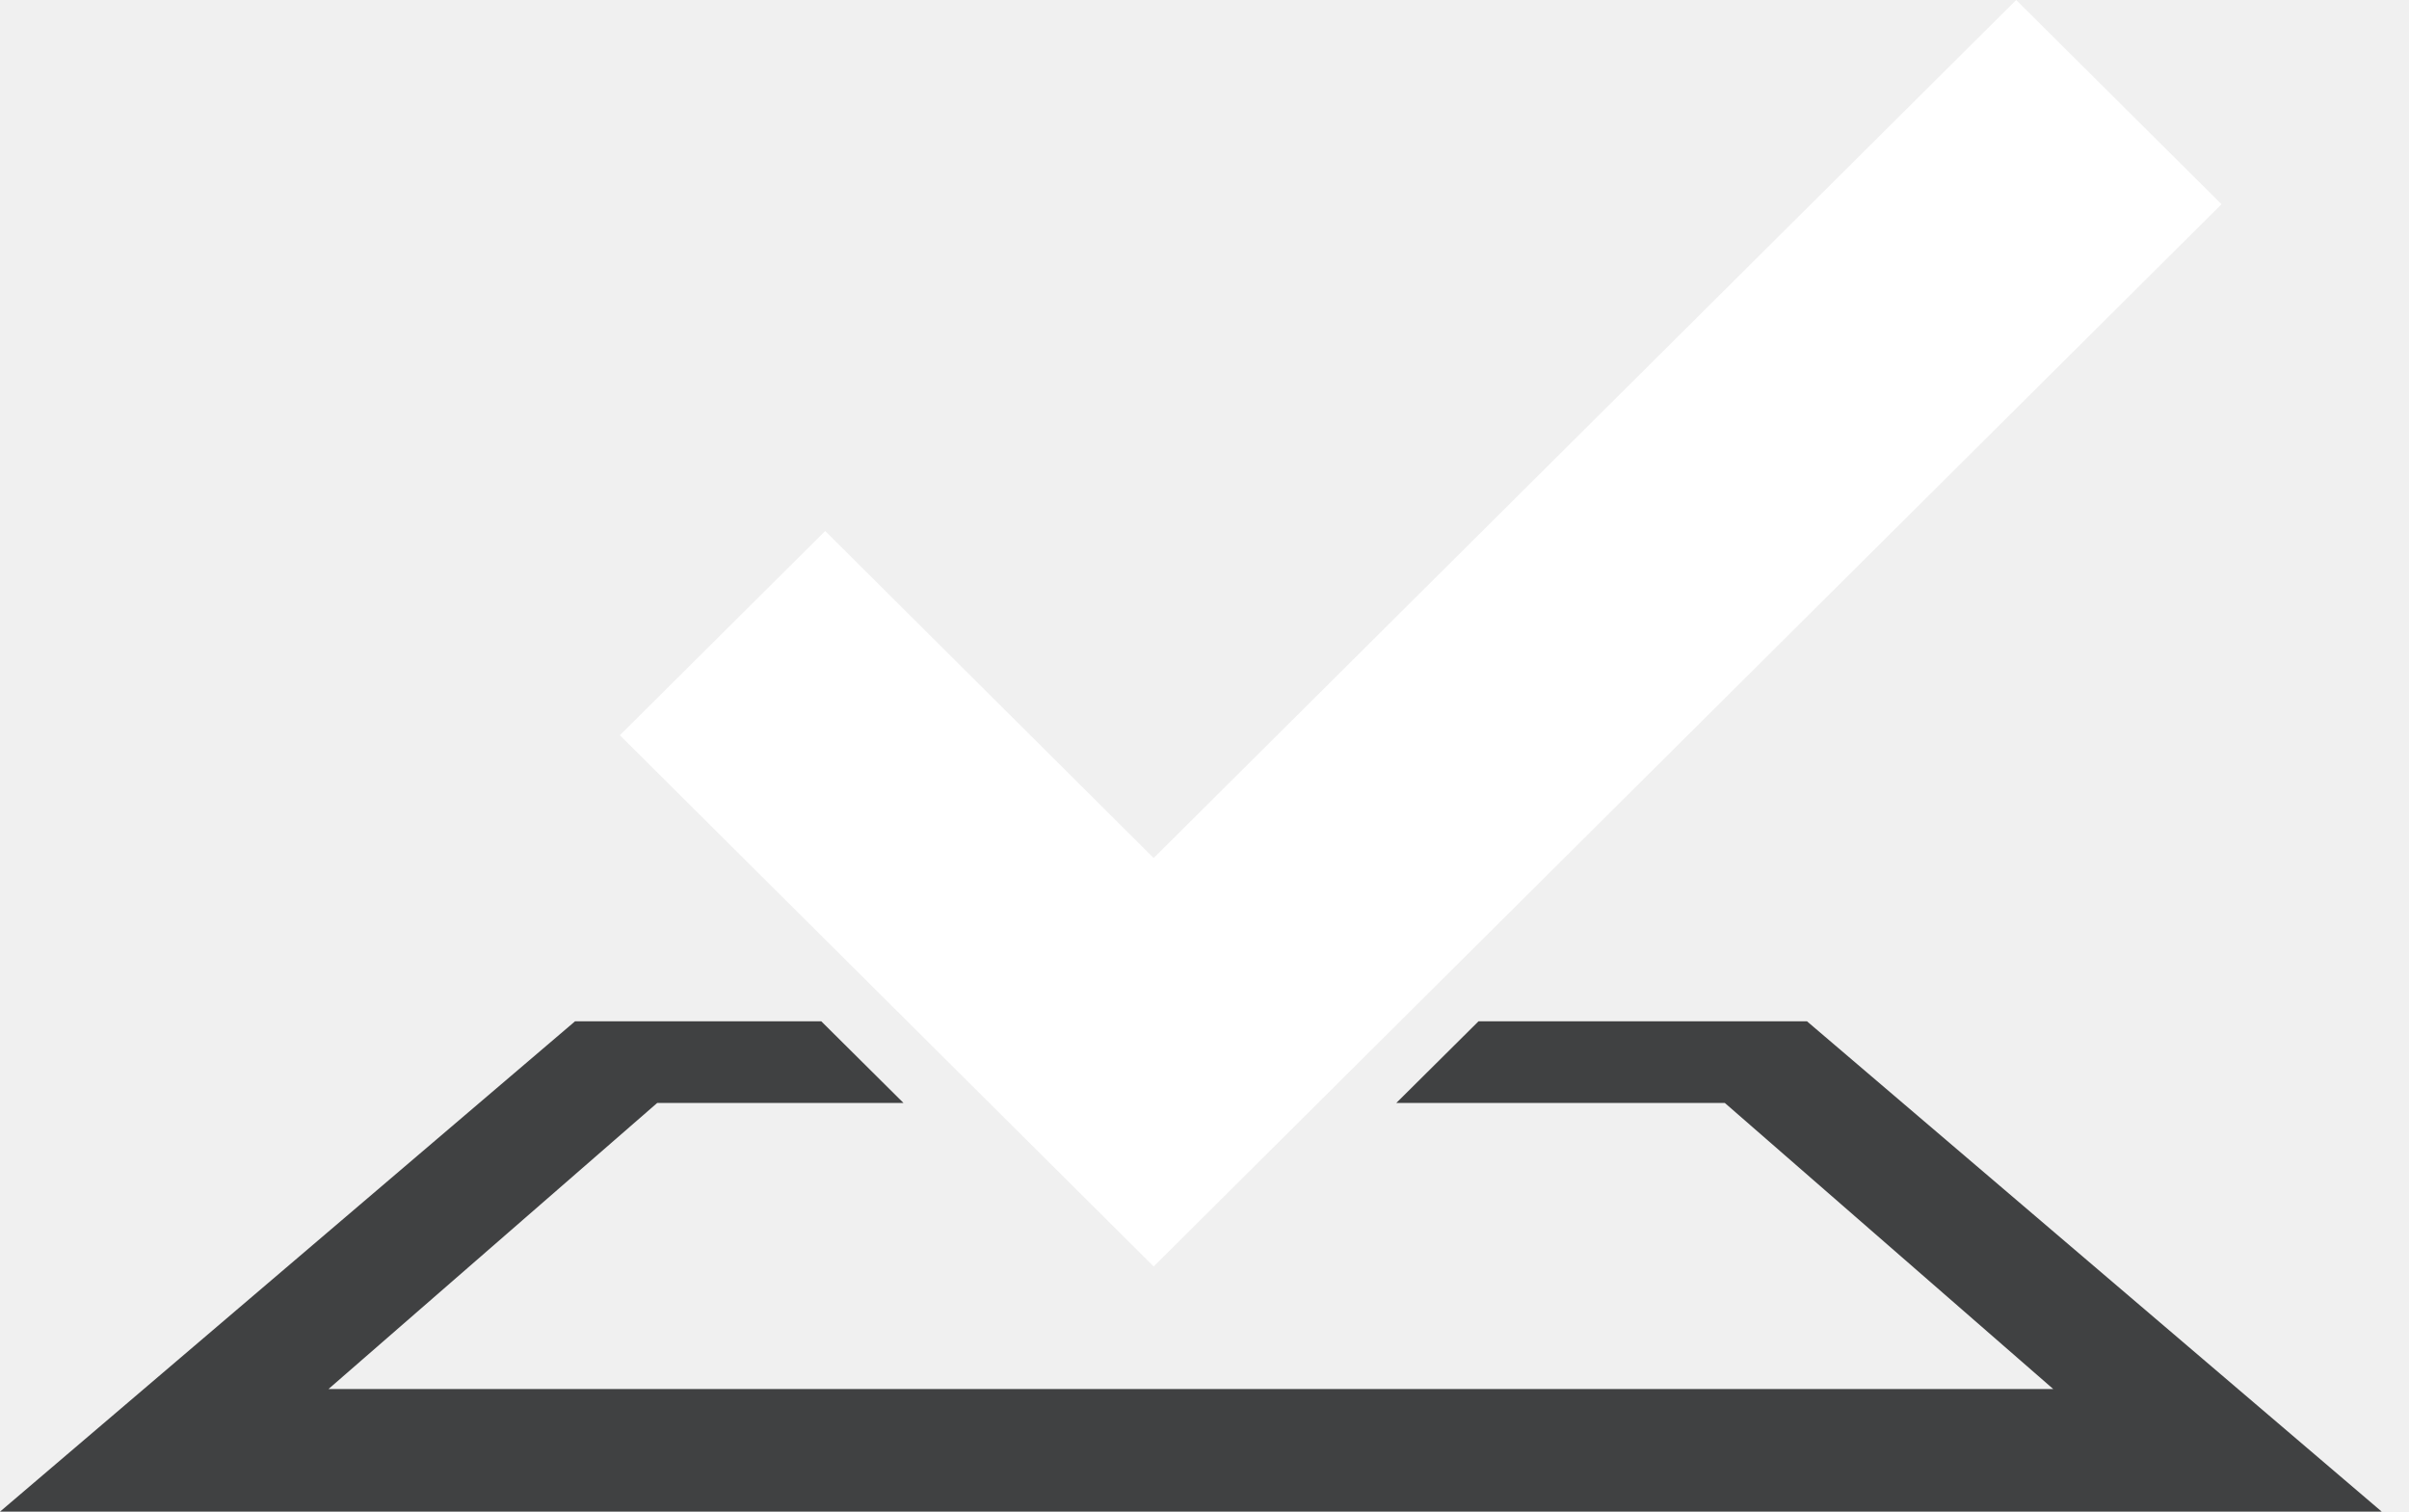
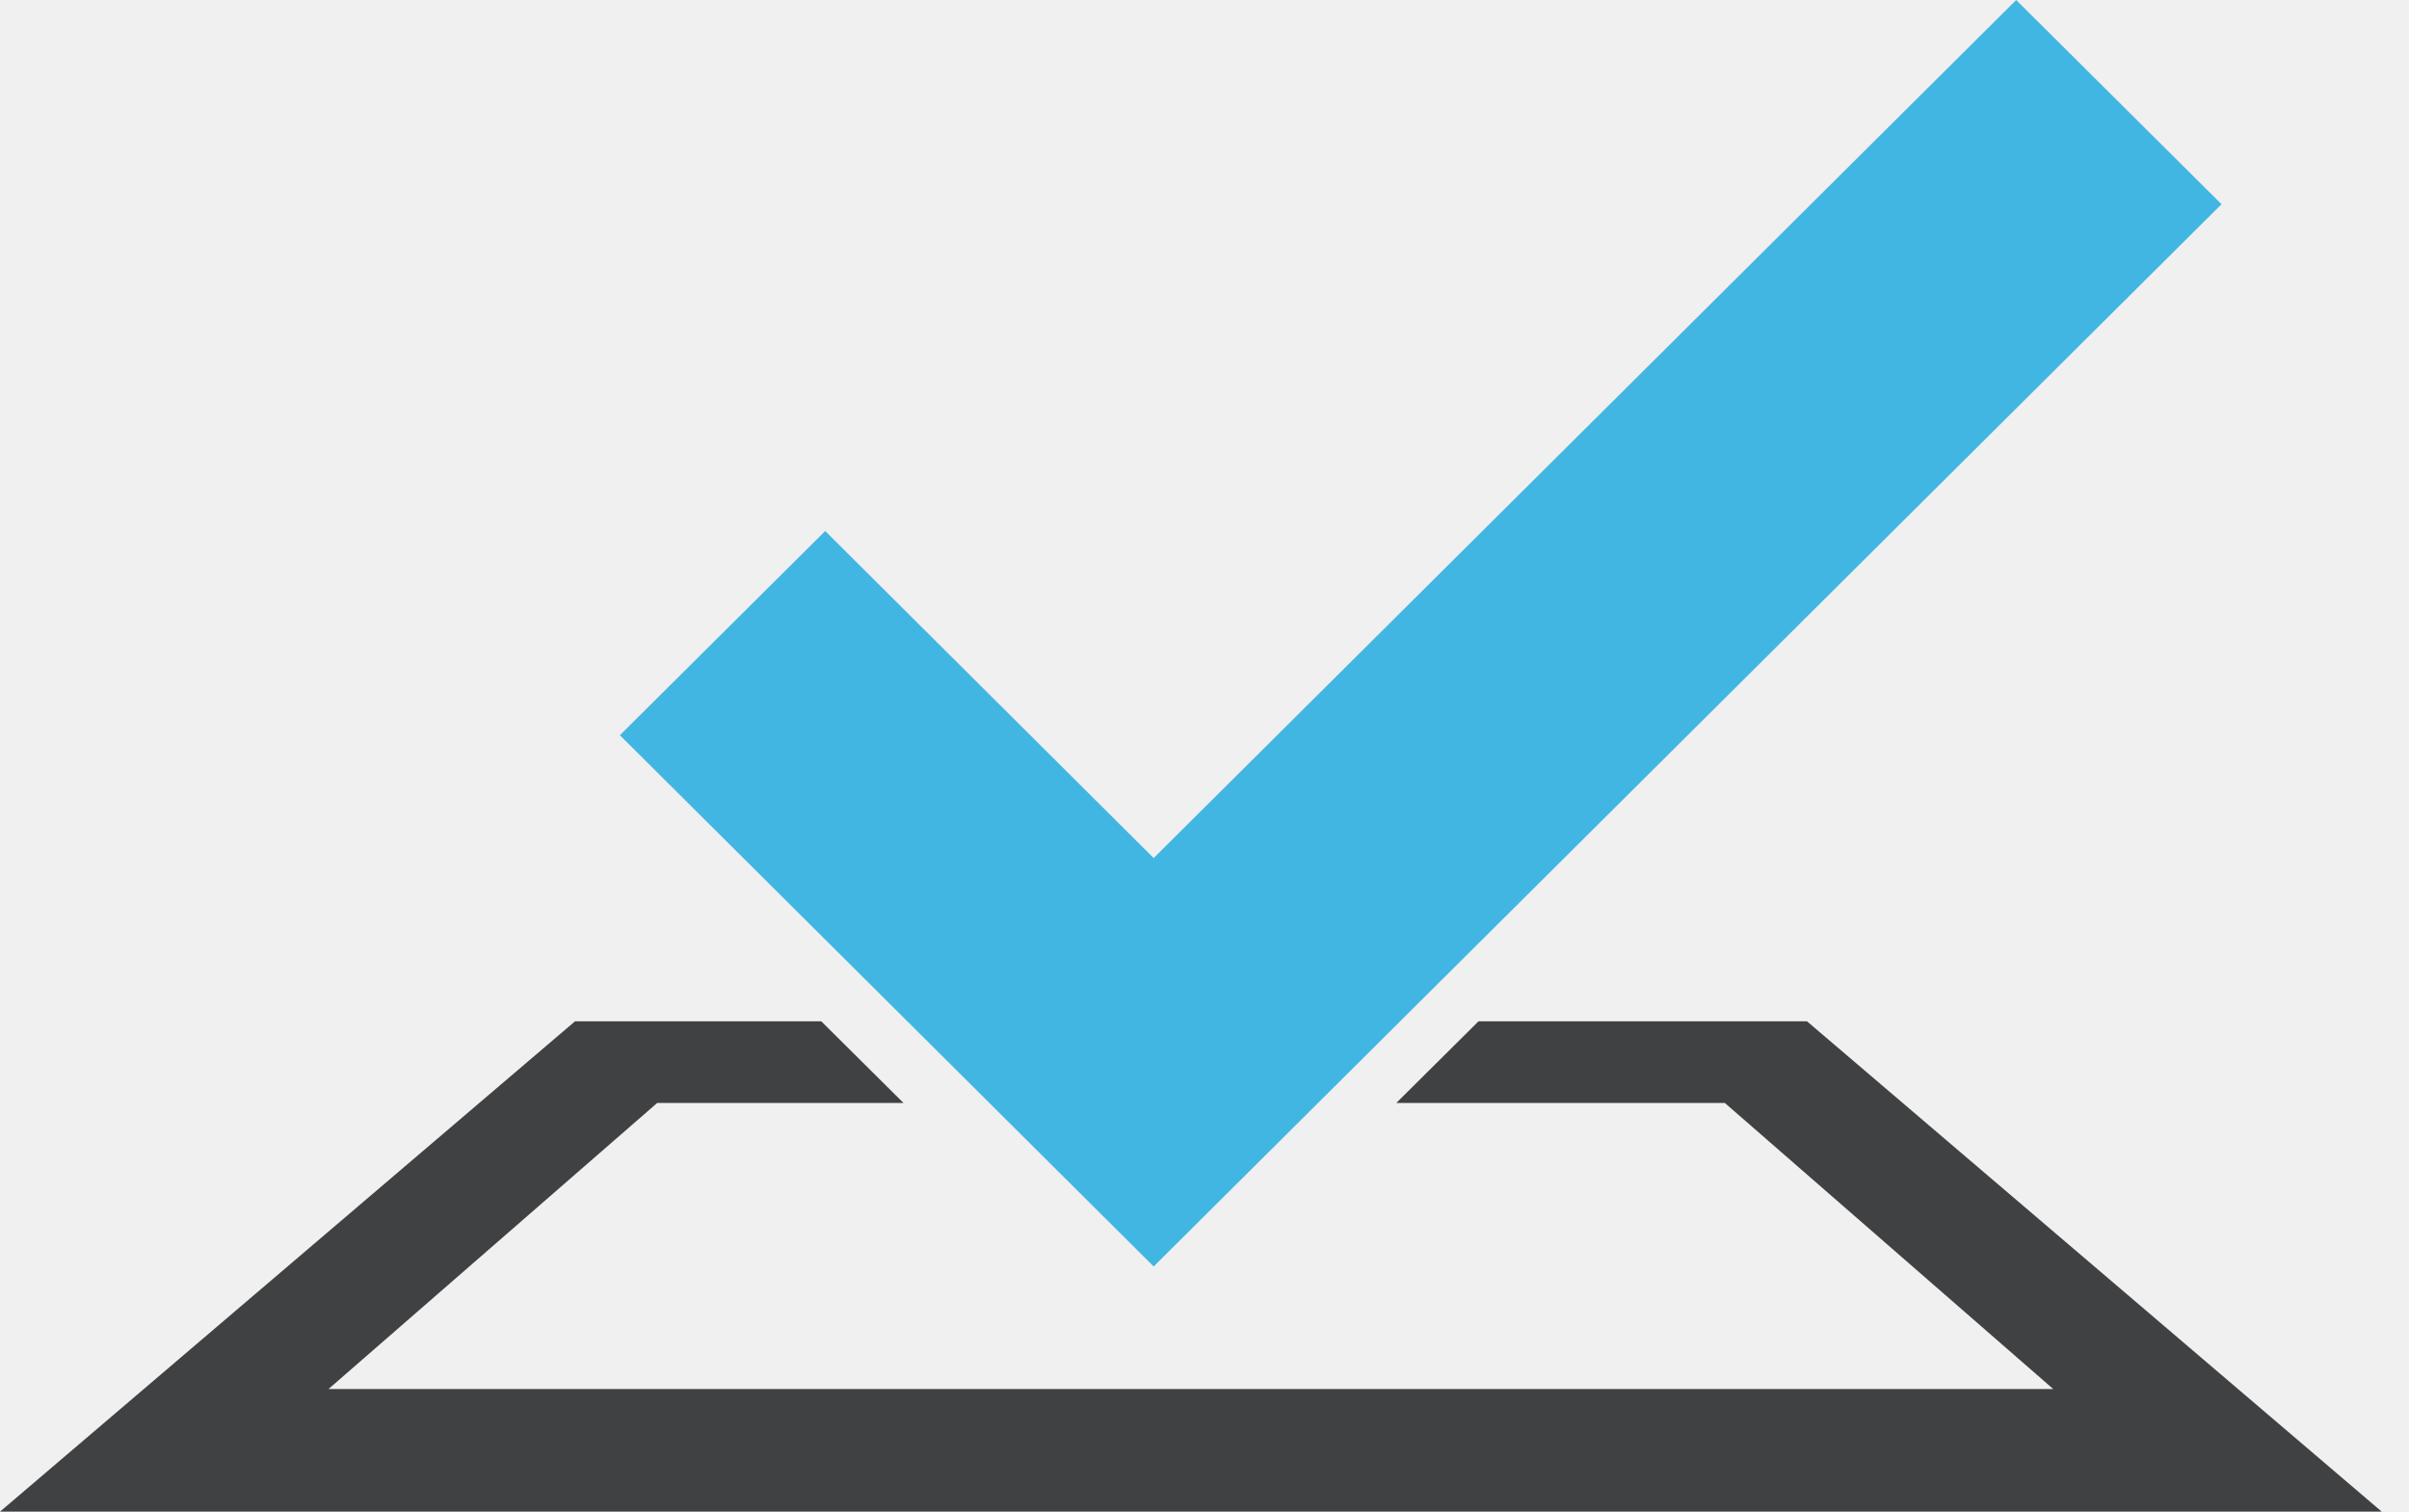
<svg xmlns="http://www.w3.org/2000/svg" width="51" height="32" viewBox="0 0 51 32" fill="none">
  <path d="M31.301 21.62L29.561 23.348H36.515L43.469 29.405H6.954L13.914 23.348H19.127L17.387 21.62H12.174L0 32H50.423L38.255 21.62H31.301V21.62Z" fill="#404142" />
-   <path d="M47.031 4.323L42.684 0L24.424 18.164L17.47 11.241L13.123 15.564L24.424 26.81L47.031 4.323Z" fill="white" />
+   <path d="M47.031 4.323L42.684 0L24.424 18.164L17.47 11.241L13.123 15.564L24.424 26.81L47.031 4.323Z" fill="#42b6e2" />
</svg>
